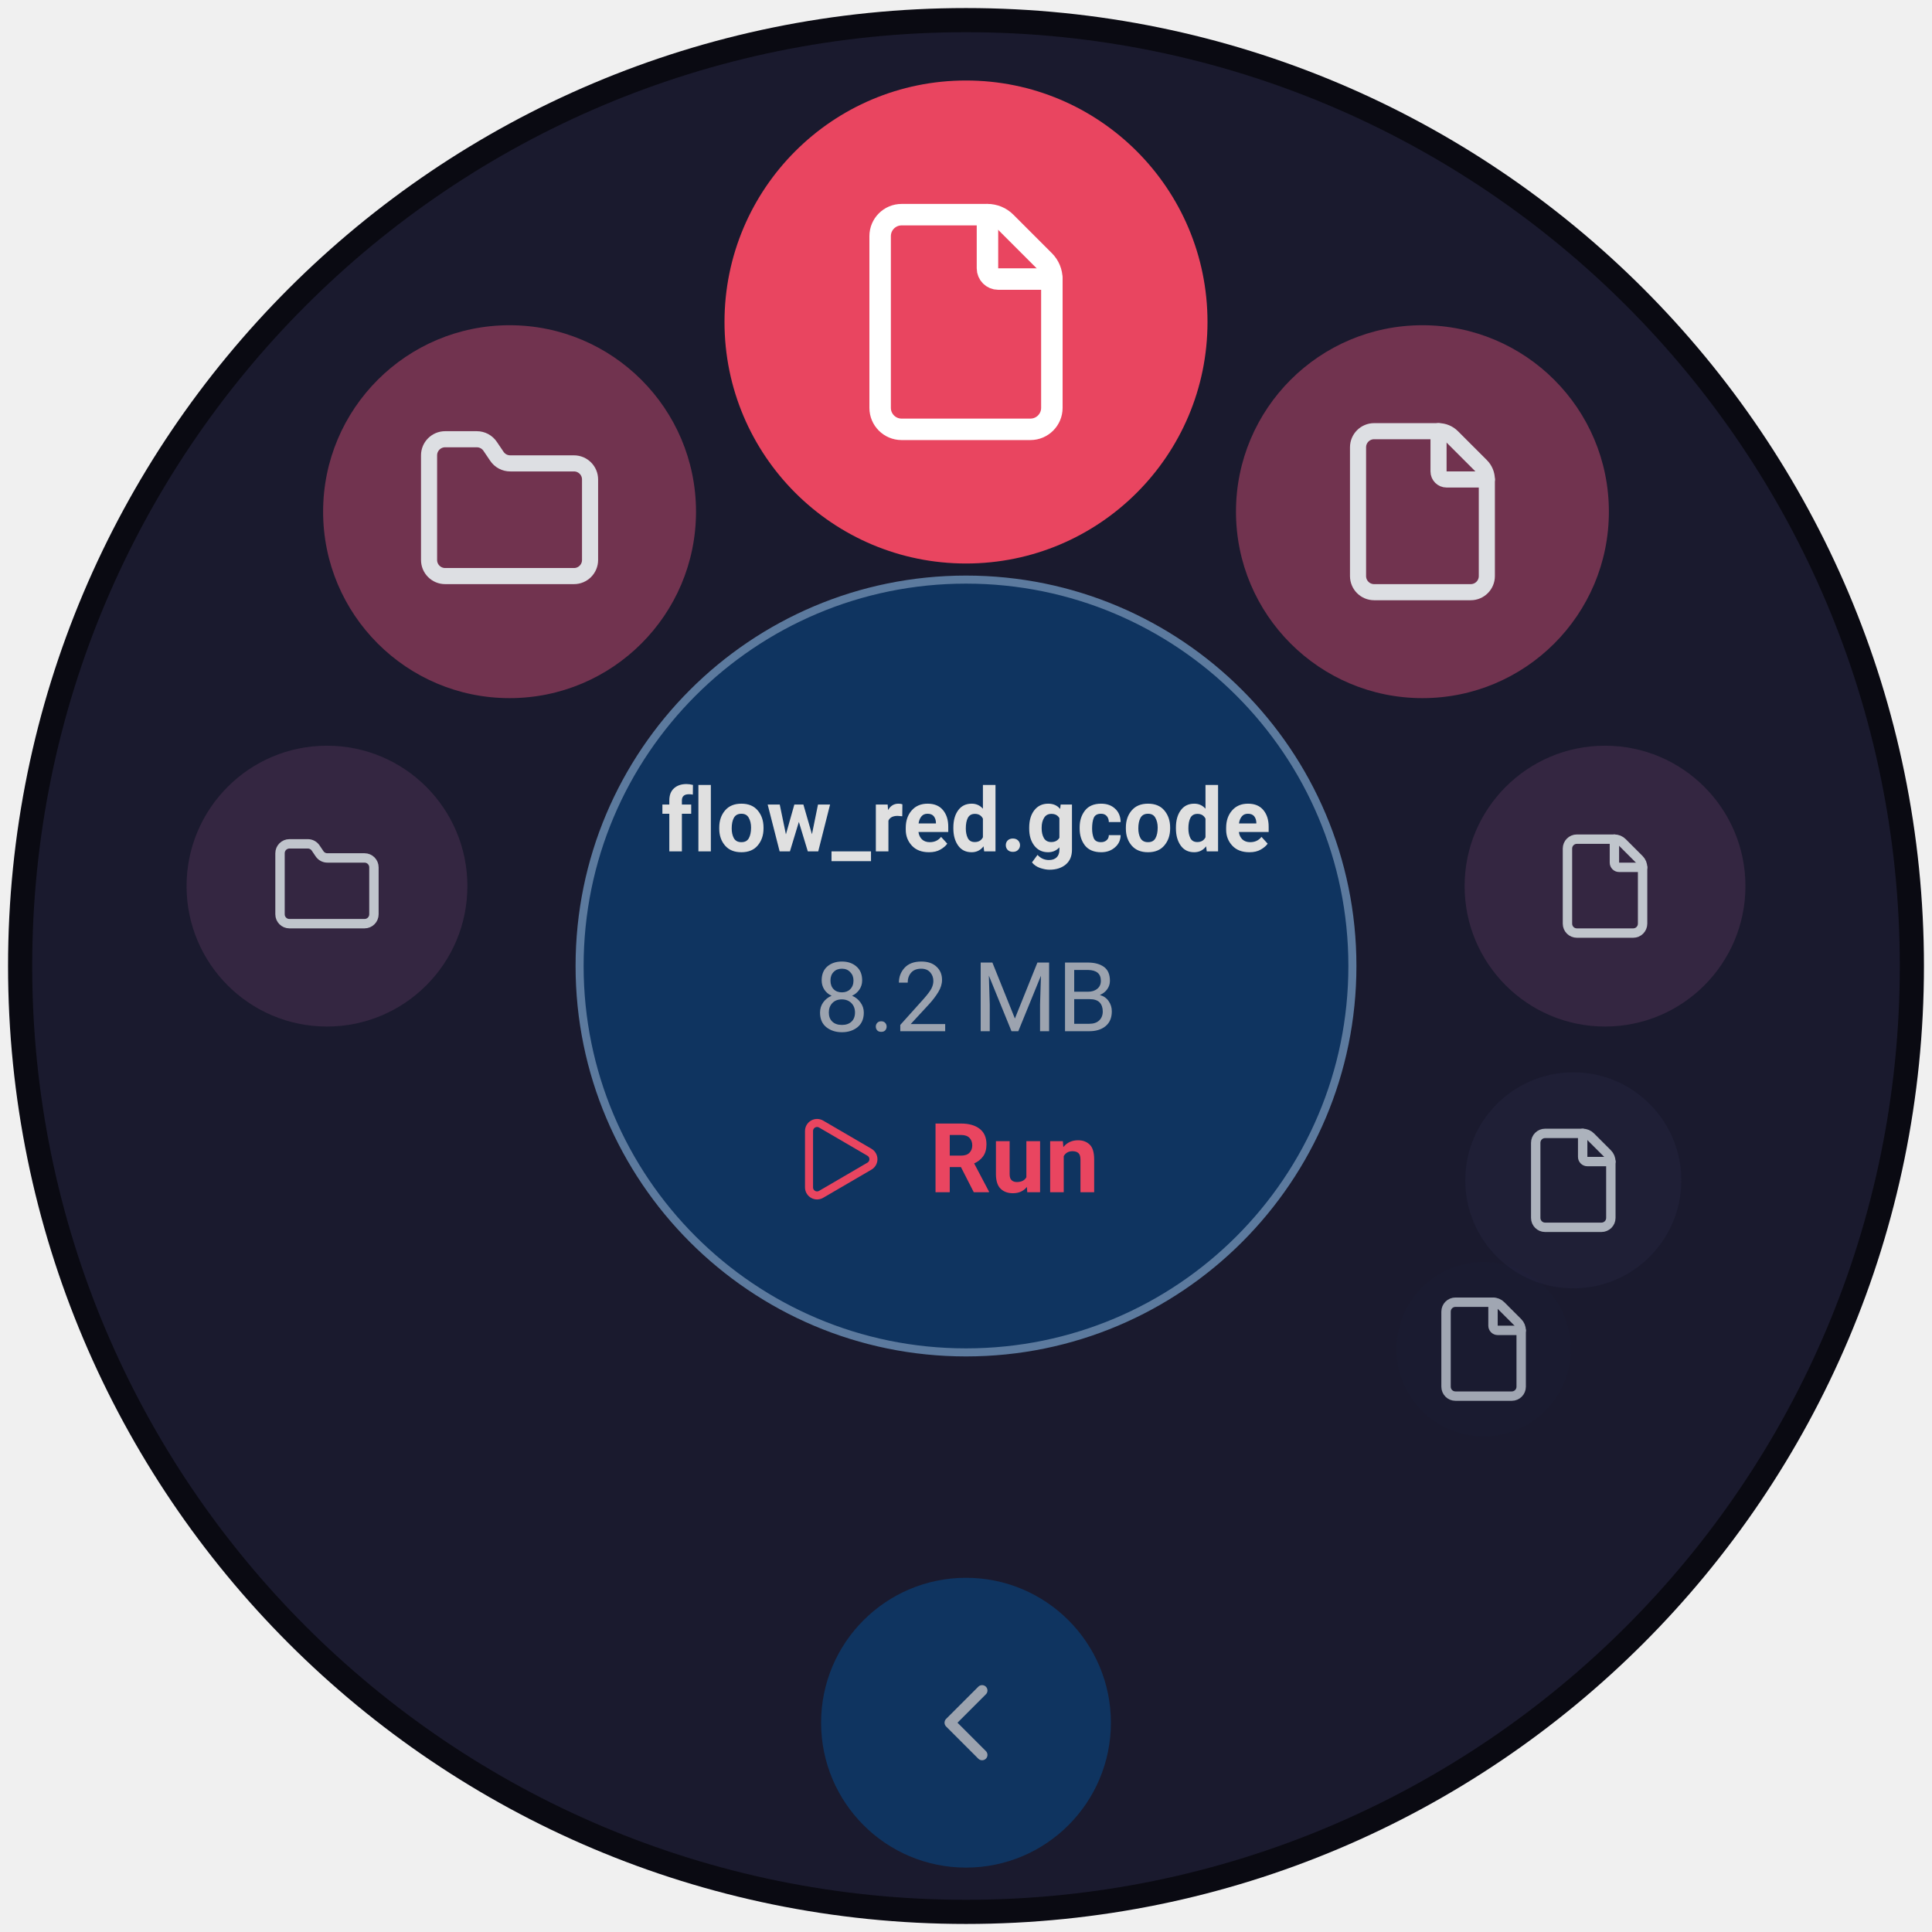
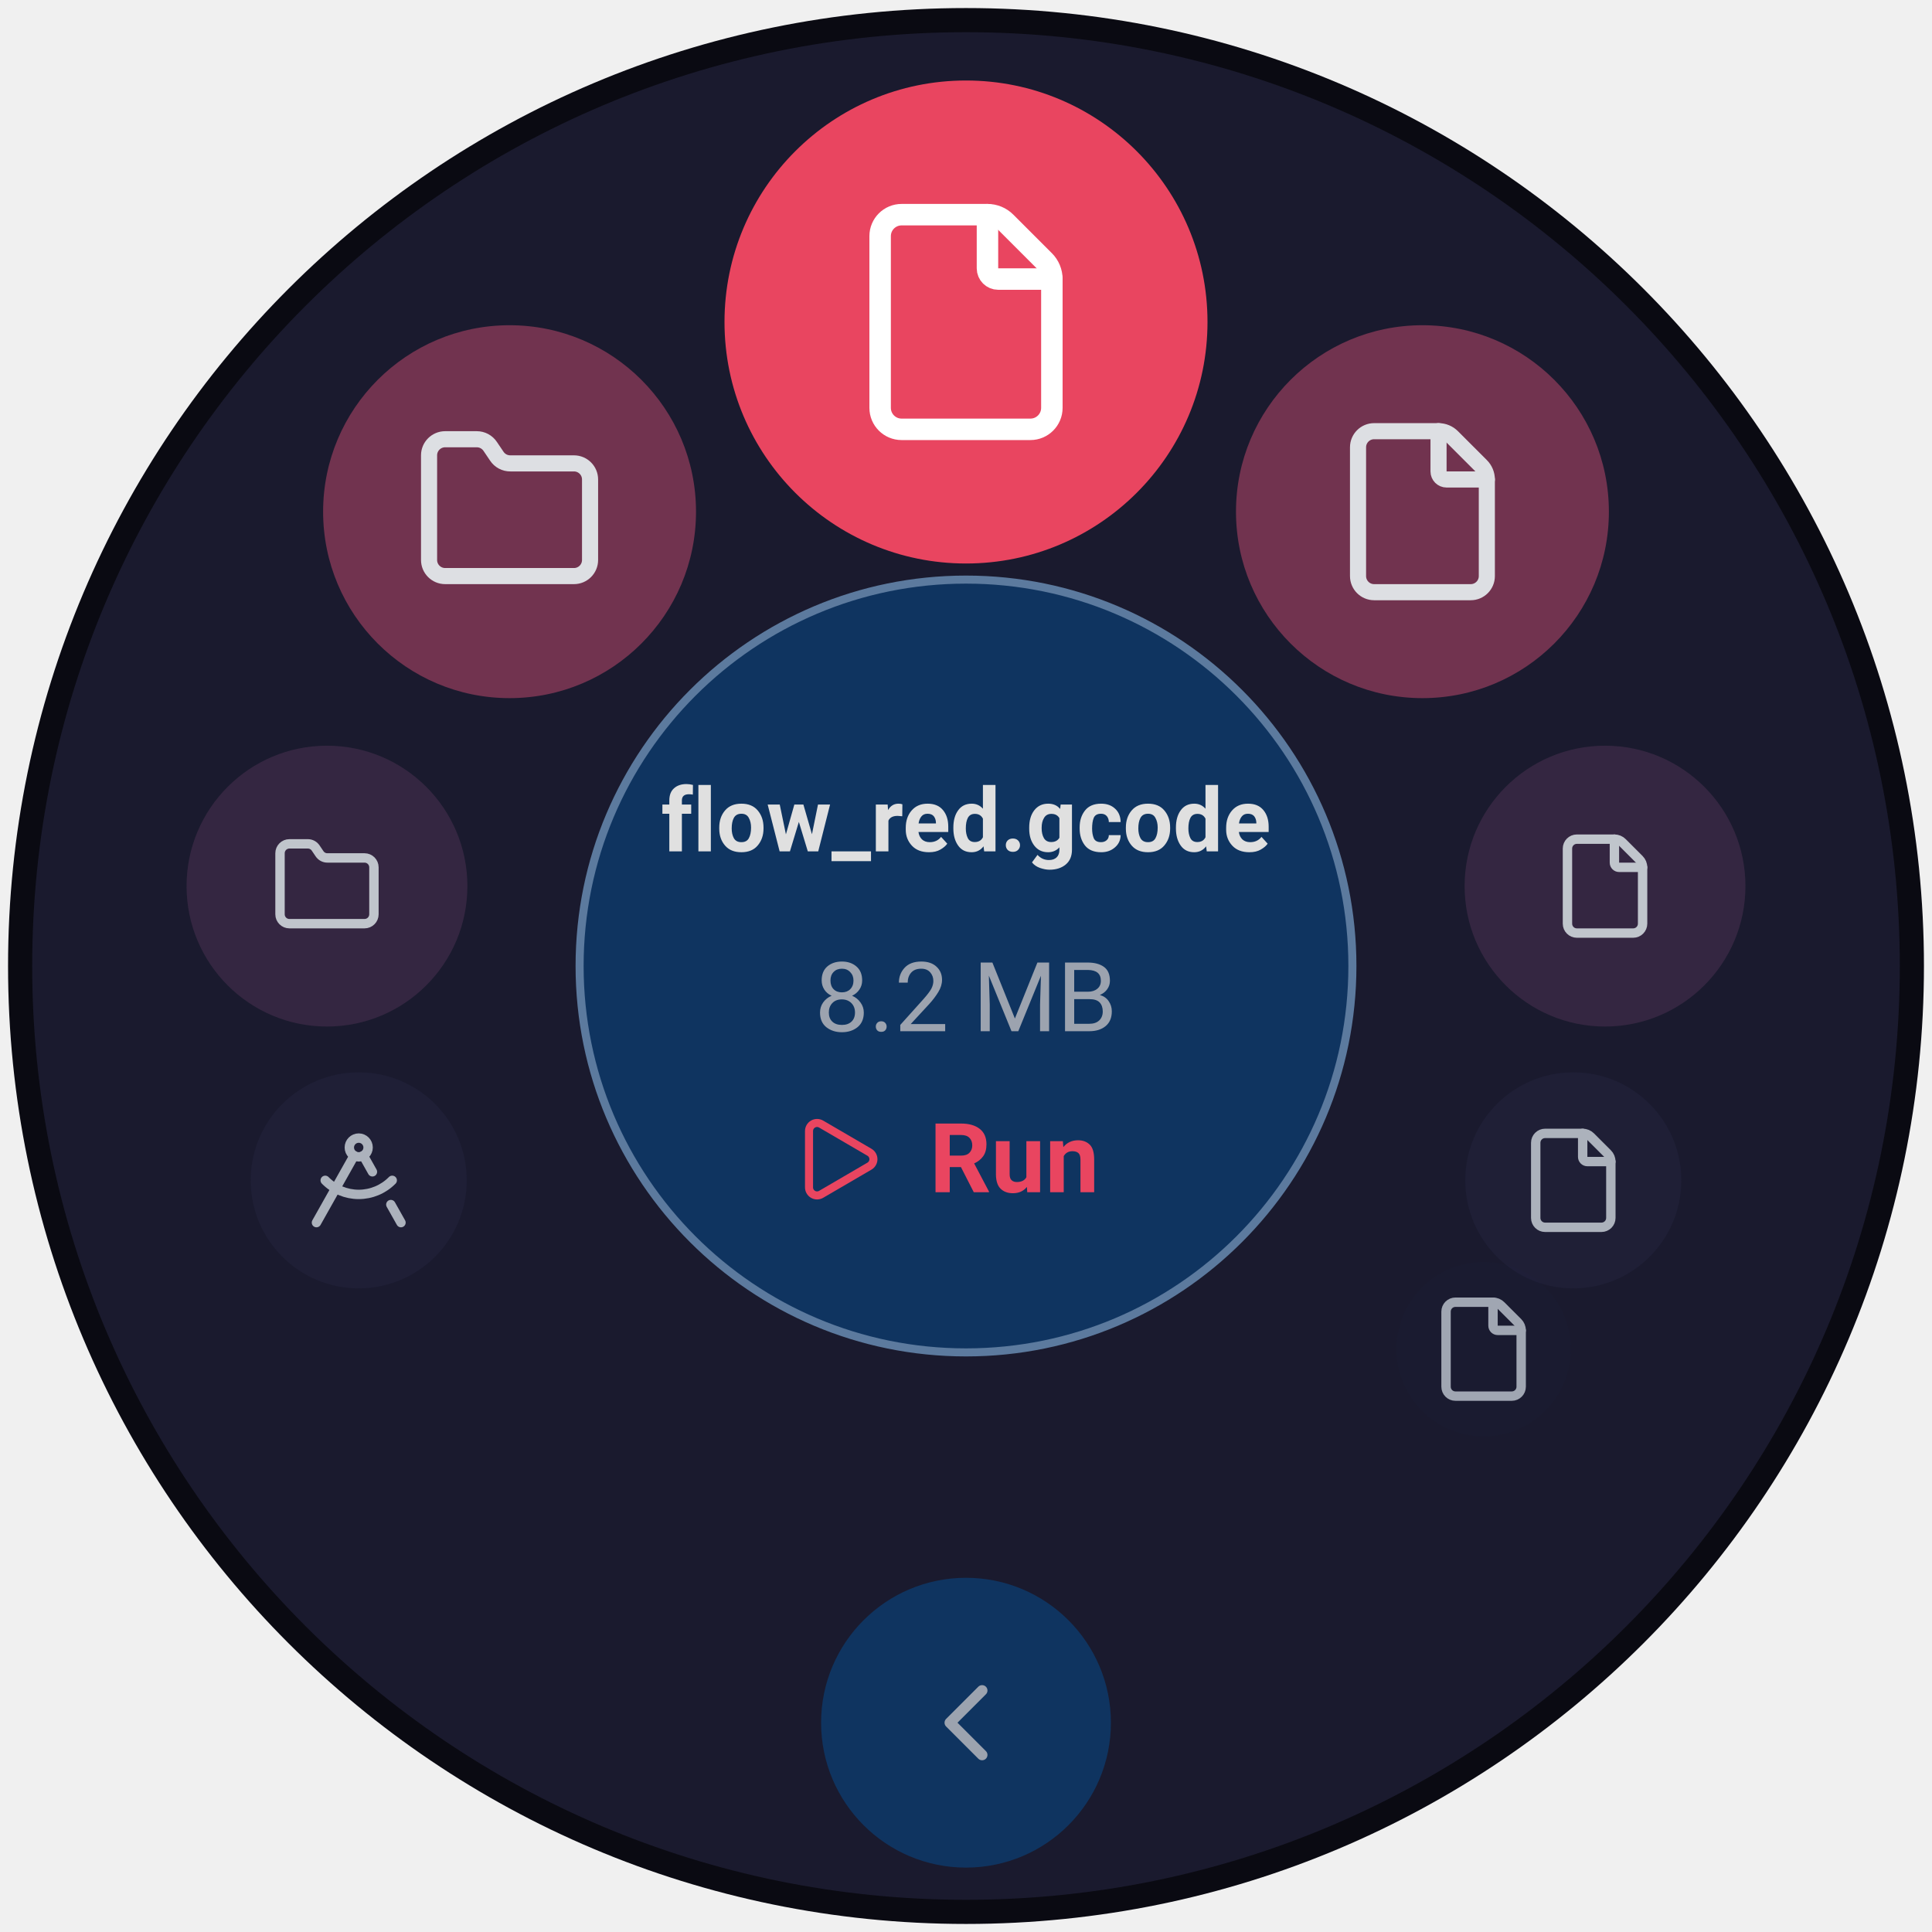
<svg xmlns="http://www.w3.org/2000/svg" viewBox="0 0 240 240" width="240" height="240">
  <circle cx="120" cy="120" r="119" fill="#0a0a12" />
  <circle cx="120" cy="120" r="116" fill="#1a1a2e" />
  <clipPath id="face">
    <circle cx="120" cy="120" r="116" />
  </clipPath>
  <g clip-path="url(#face)">
    <circle cx="184.3" cy="167.598" r="10.832" fill="#183460" opacity="0.042" />
    <g transform="translate(177.3 160.598) scale(0.583333)" fill="none" stroke="#a0a6b2" stroke-width="2" stroke-linecap="round" stroke-linejoin="round">
      <path d="M6 22a2 2 0 0 1-2-2V4a2 2 0 0 1 2-2h8a2.4 2.4 0 0 1 1.704.706l3.588 3.588A2.4 2.4 0 0 1 20 8v12a2 2 0 0 1-2 2z" />
      <path d="M14 2v5a1 1 0 0 0 1 1h5" />
+     </g>
+     <circle cx="44.561" cy="146.627" r="13.418" fill="#343660" opacity="0.171" />
+     <g transform="translate(37.5611 139.627) scale(0.583333)" fill="none" stroke="#acb2bc" stroke-width="2" stroke-linecap="round" stroke-linejoin="round">
+       <path d="m12.99 6.74 1.93 3.44" />
+       <path d="M19.136 12a10 10 0 0 1-14.271 0" />
+       <path d="m21 21-2.16-3.84" />
+       <path d="m3 21 8.02-14.26" />
+       <circle cx="12" cy="5" r="2" />
    </g>
    <circle cx="195.439" cy="146.627" r="13.418" fill="#343660" opacity="0.171" />
    <g transform="translate(188.439 139.627) scale(0.583333)" fill="none" stroke="#acb2bc" stroke-width="2" stroke-linecap="round" stroke-linejoin="round">
      <path d="M6 22a2 2 0 0 1-2-2V4a2 2 0 0 1 2-2h8a2.4 2.4 0 0 1 1.704.706l3.588 3.588A2.4 2.4 0 0 1 20 8v12a2 2 0 0 1-2 2z" />
      <path d="M14 2v5a1 1 0 0 0 1 1h5" />
    </g>
    <circle cx="40.618" cy="110.076" r="17.443" fill="#603a60" opacity="0.372" />
    <g transform="translate(33.6179 103.076) scale(0.583333)" fill="none" stroke="#c0c5cc" stroke-width="2" stroke-linecap="round" stroke-linejoin="round">
      <path d="M20 20a2 2 0 0 0 2-2V8a2 2 0 0 0-2-2h-7.9a2 2 0 0 1-1.69-.9L9.6 3.9A2 2 0 0 0 7.93 3H4a2 2 0 0 0-2 2v13a2 2 0 0 0 2 2Z" />
    </g>
    <circle cx="199.382" cy="110.076" r="17.443" fill="#603a60" opacity="0.372" />
    <g transform="translate(192.382 103.076) scale(0.583333)" fill="none" stroke="#c0c5cc" stroke-width="2" stroke-linecap="round" stroke-linejoin="round">
      <path d="M6 22a2 2 0 0 1-2-2V4a2 2 0 0 1 2-2h8a2.4 2.4 0 0 1 1.704.706l3.588 3.588A2.4 2.4 0 0 1 20 8v12a2 2 0 0 1-2 2z" />
      <path d="M14 2v5a1 1 0 0 0 1 1h5" />
    </g>
    <circle cx="63.3" cy="63.563" r="23.162" fill="#9e3f60" opacity="0.658" />
    <g transform="translate(51.2999 51.5633) scale(1)" fill="none" stroke="#dddfe3" stroke-width="2" stroke-linecap="round" stroke-linejoin="round">
      <path d="M20 20a2 2 0 0 0 2-2V8a2 2 0 0 0-2-2h-7.9a2 2 0 0 1-1.69-.9L9.6 3.9A2 2 0 0 0 7.93 3H4a2 2 0 0 0-2 2v13a2 2 0 0 0 2 2Z" />
    </g>
    <circle cx="176.7" cy="63.563" r="23.162" fill="#9e3f60" opacity="0.658" />
    <g transform="translate(164.7 51.5633) scale(1)" fill="none" stroke="#dddfe3" stroke-width="2" stroke-linecap="round" stroke-linejoin="round">
      <path d="M6 22a2 2 0 0 1-2-2V4a2 2 0 0 1 2-2h8a2.4 2.4 0 0 1 1.704.706l3.588 3.588A2.4 2.4 0 0 1 20 8v12a2 2 0 0 1-2 2z" />
      <path d="M14 2v5a1 1 0 0 0 1 1h5" />
    </g>
    <circle cx="120" cy="40" r="30" fill="#e94560" opacity="1" />
    <g transform="translate(104 24) scale(1.33333)" fill="none" stroke="#ffffff" stroke-width="2" stroke-linecap="round" stroke-linejoin="round">
      <path d="M6 22a2 2 0 0 1-2-2V4a2 2 0 0 1 2-2h8a2.4 2.4 0 0 1 1.704.706l3.588 3.588A2.4 2.4 0 0 1 20 8v12a2 2 0 0 1-2 2z" />
      <path d="M14 2v5a1 1 0 0 0 1 1h5" />
    </g>
    <circle cx="120" cy="120" r="48" fill="#0f3460" stroke="#5c7a9e" stroke-width="1" />
    <text x="120" y="102" font-family="Segoe UI, Roboto, Helvetica, Arial, sans-serif" font-size="11" font-weight="600" fill="#e0e0e0" text-anchor="middle" dominant-baseline="central">flow_red.gcode</text>
    <text x="120" y="124" font-family="Segoe UI, Roboto, Helvetica, Arial, sans-serif" font-size="12" font-weight="400" fill="#9ca3af" text-anchor="middle" dominant-baseline="central">8.2 MB</text>
    <g transform="translate(98 138) scale(0.5)" fill="none" stroke="#e94560" stroke-width="2" stroke-linecap="round" stroke-linejoin="round">
      <path d="M5 5a2 2 0 0 1 3.008-1.728l11.997 6.998a2 2 0 0 1 .003 3.458l-12 7A2 2 0 0 1 5 19z" />
    </g>
    <text x="126" y="144" font-family="Segoe UI, Roboto, Helvetica, Arial, sans-serif" font-size="12" font-weight="600" fill="#e94560" text-anchor="middle" dominant-baseline="central">Run</text>
    <circle cx="120" cy="214" r="18" fill="#0f3460" />
    <g transform="translate(112 206) scale(0.666667)" fill="none" stroke="#9ca3af" stroke-width="2" stroke-linecap="round" stroke-linejoin="round">
      <path d="m15 18-6-6 6-6" />
    </g>
  </g>
</svg>
